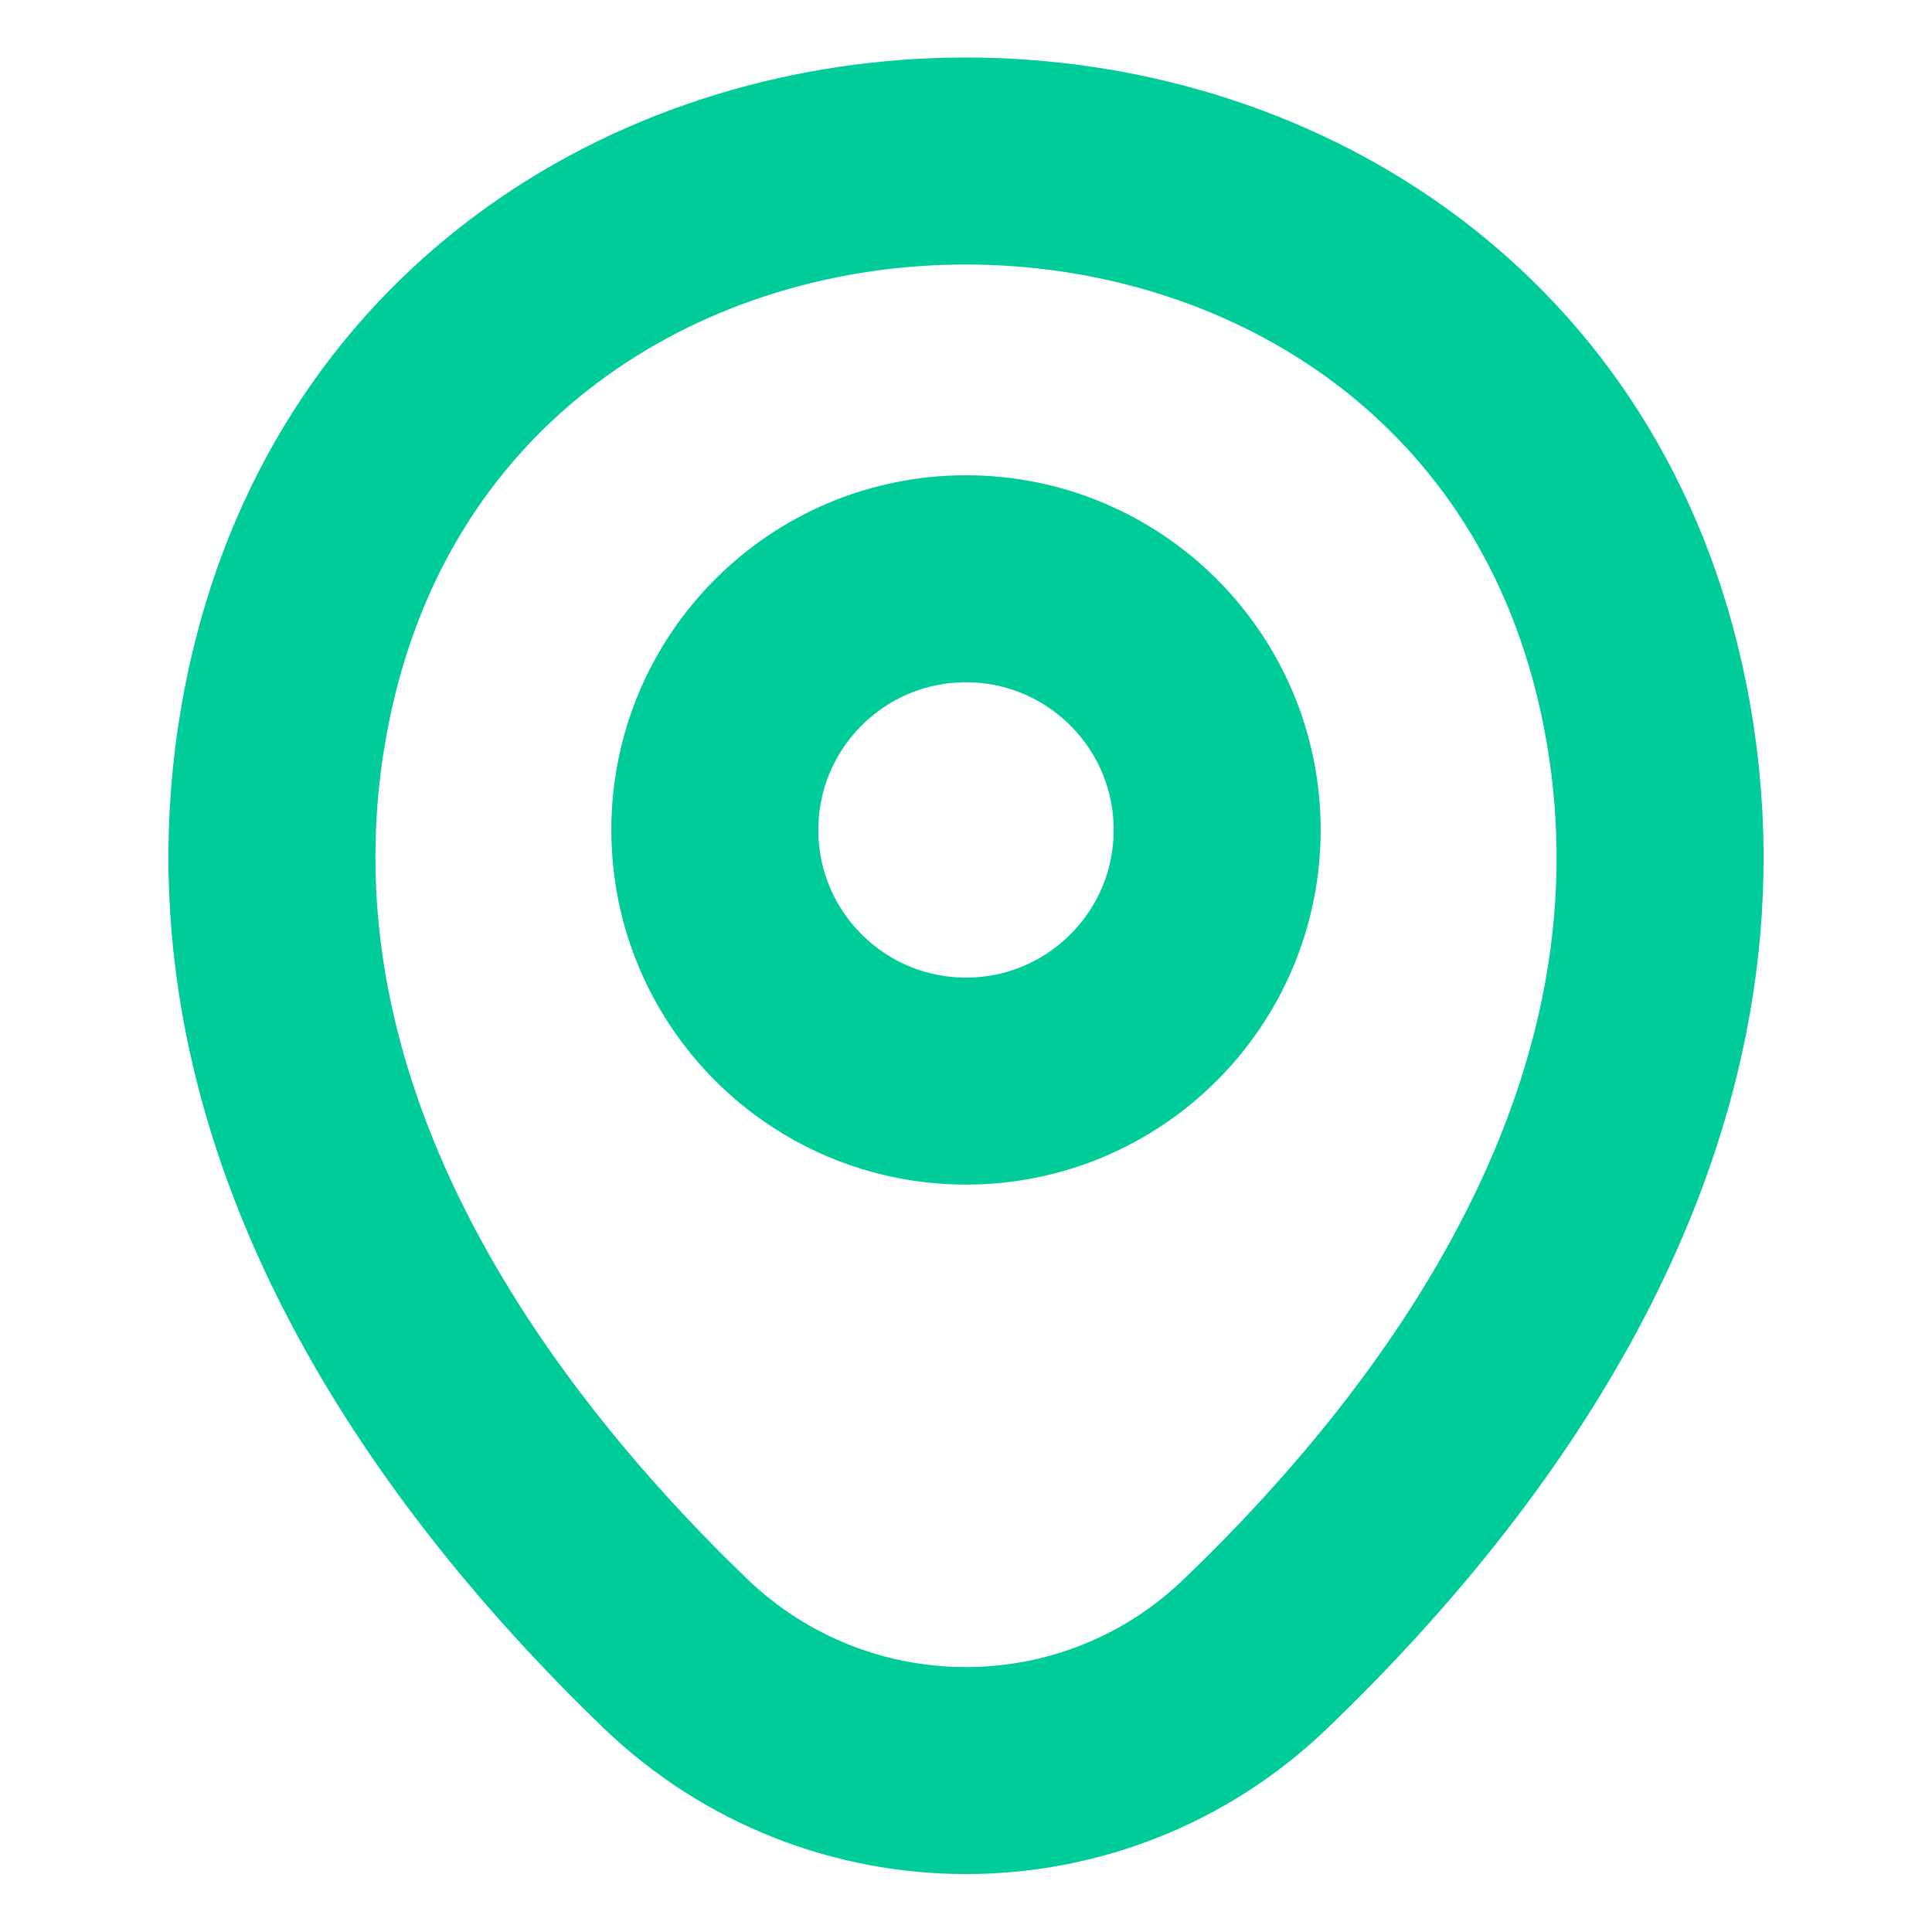
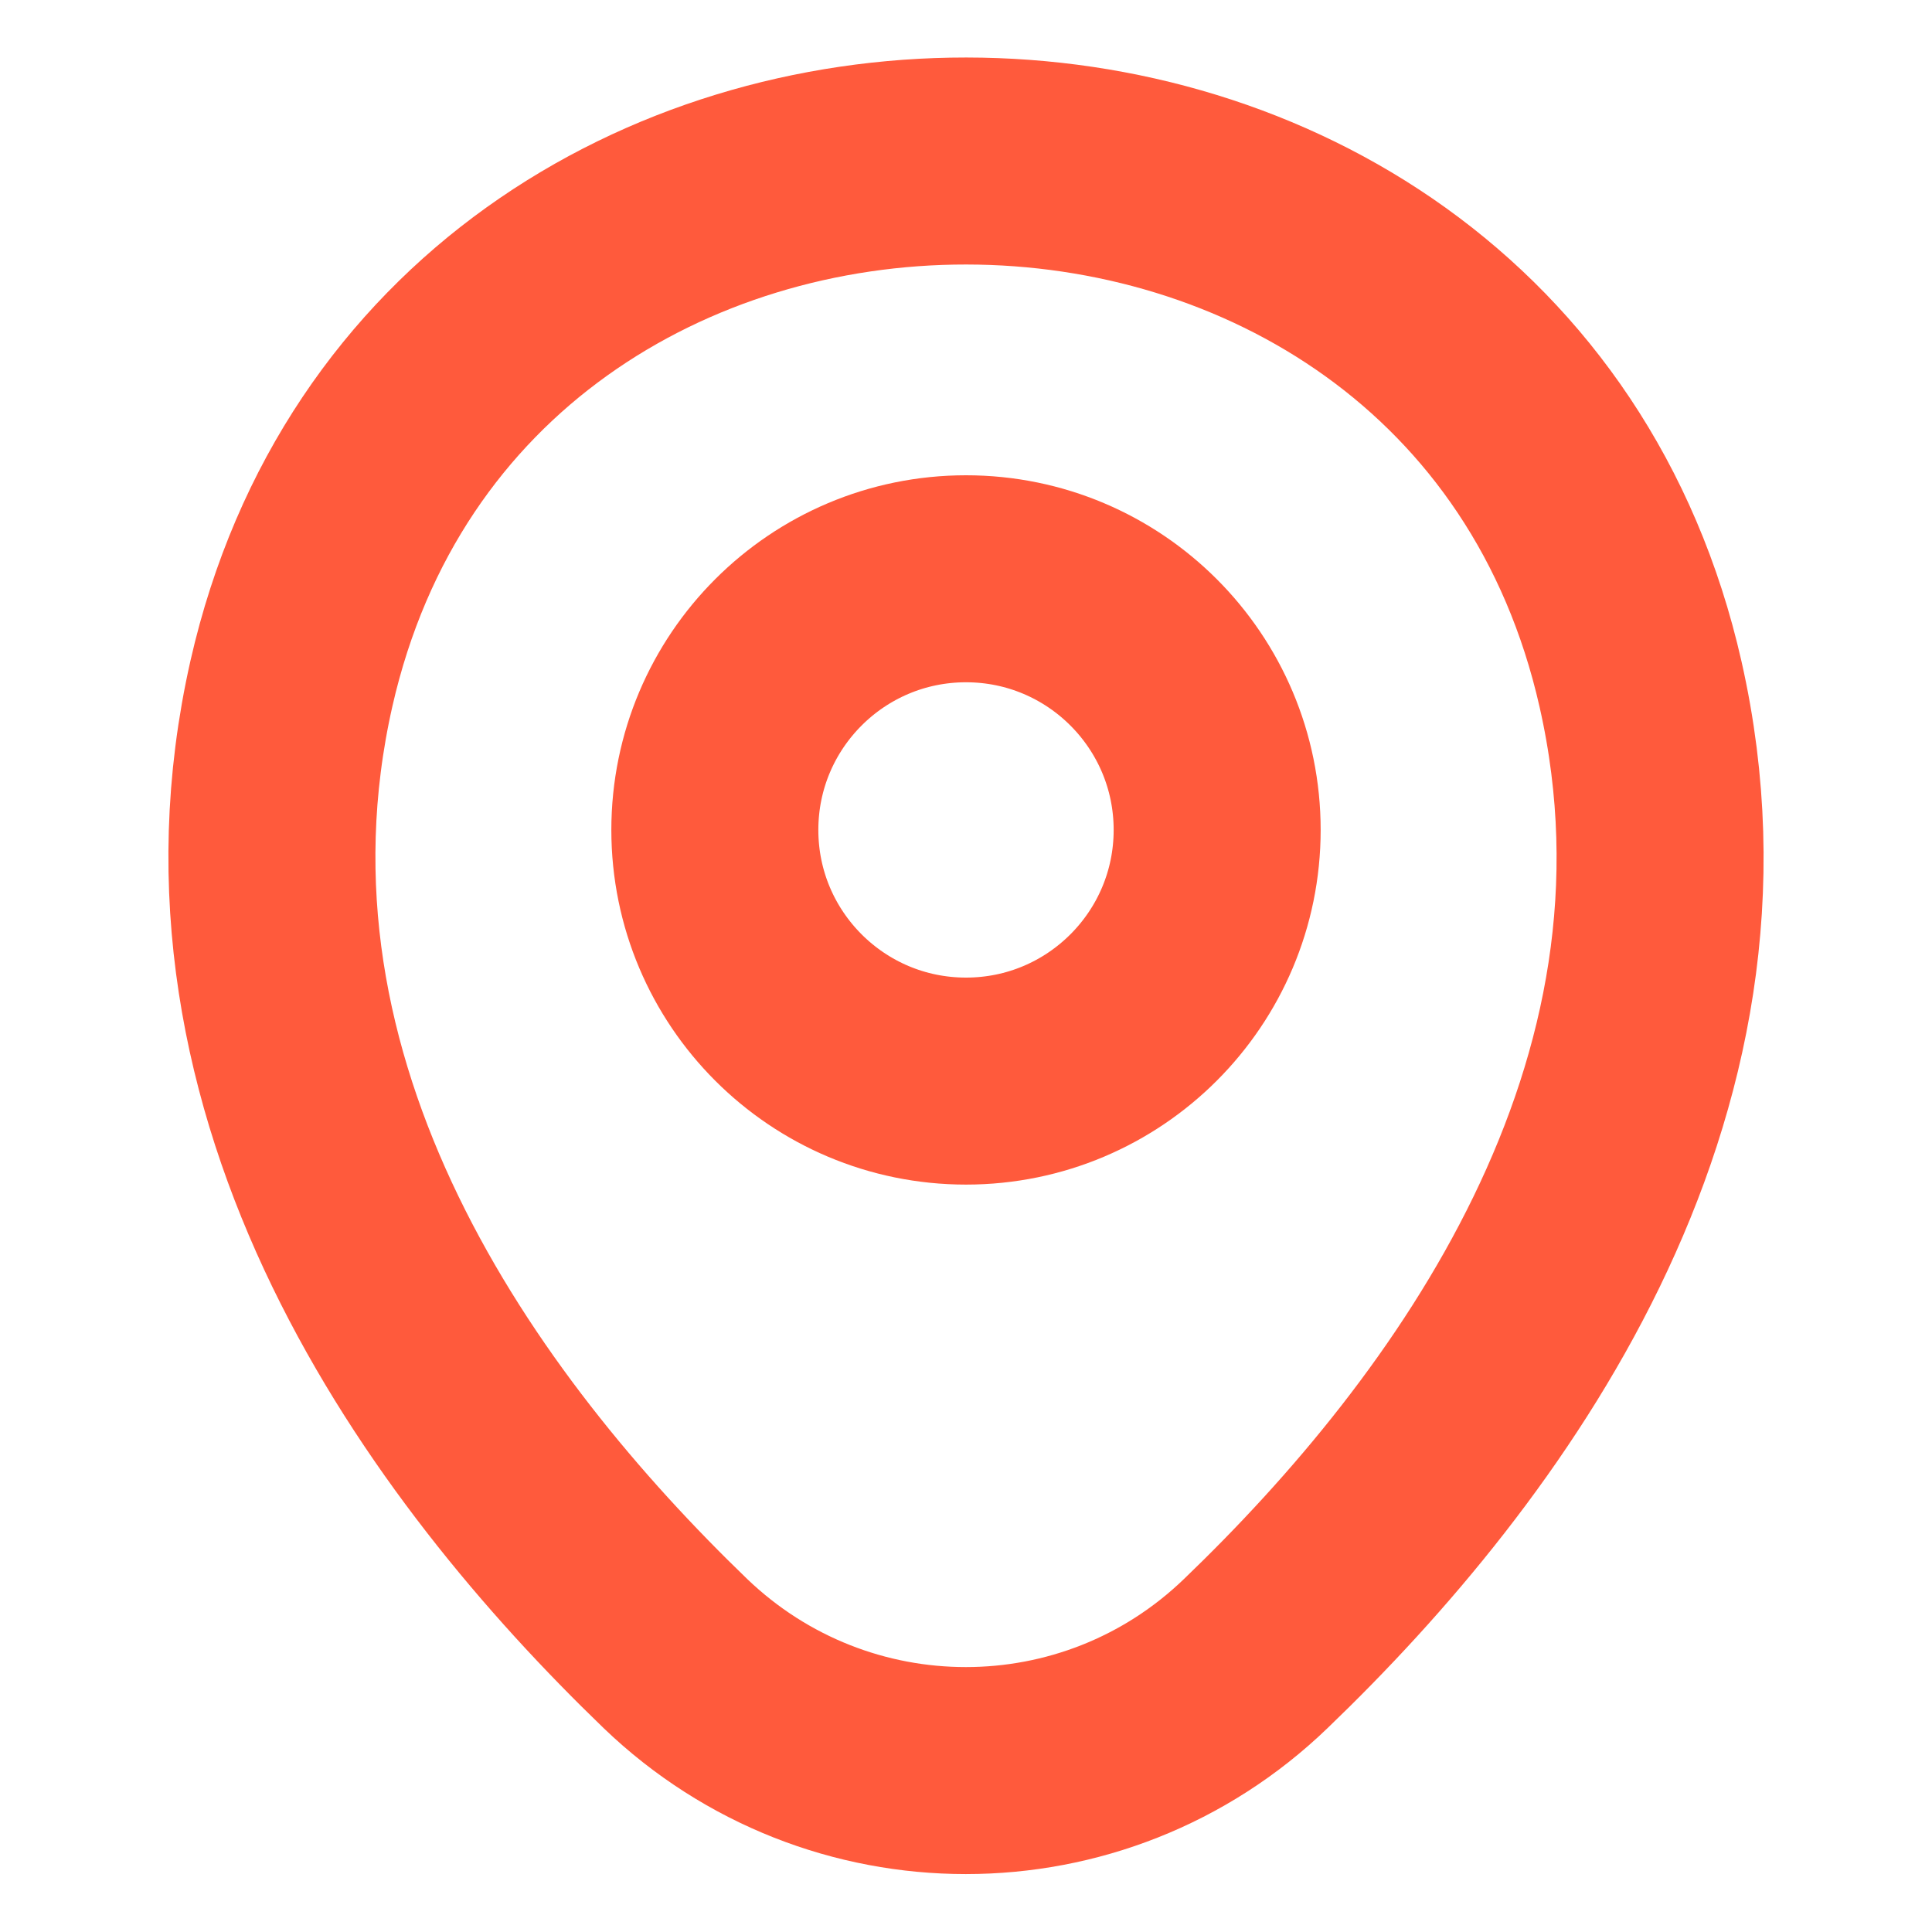
<svg xmlns="http://www.w3.org/2000/svg" width="14" height="14" viewBox="0 0 14 14" fill="none">
-   <path d="M7 7.834C8.005 7.834 8.82 7.019 8.82 6.014C8.82 5.009 8.005 4.194 7 4.194C5.995 4.194 5.18 5.009 5.18 6.014C5.18 7.019 5.995 7.834 7 7.834Z" stroke="#00CC99" stroke-width="1.5" />
-   <path d="M2.112 4.952C3.261 -0.099 10.745 -0.093 11.888 4.958C12.559 7.922 10.716 10.43 9.1 11.982C7.927 13.113 6.072 13.113 4.894 11.982C3.284 10.43 1.441 7.916 2.112 4.952Z" stroke="#00CC99" stroke-width="1.5" />
+   <path d="M7 7.834C8.005 7.834 8.82 7.019 8.82 6.014C8.82 5.009 8.005 4.194 7 4.194C5.995 4.194 5.18 5.009 5.18 6.014C5.18 7.019 5.995 7.834 7 7.834Z" stroke="#ff5a3c" stroke-width="1.5" />
+   <path d="M2.112 4.952C3.261 -0.099 10.745 -0.093 11.888 4.958C12.559 7.922 10.716 10.43 9.1 11.982C7.927 13.113 6.072 13.113 4.894 11.982C3.284 10.43 1.441 7.916 2.112 4.952Z" stroke="#ff5a3c" stroke-width="1.5" />
</svg>
